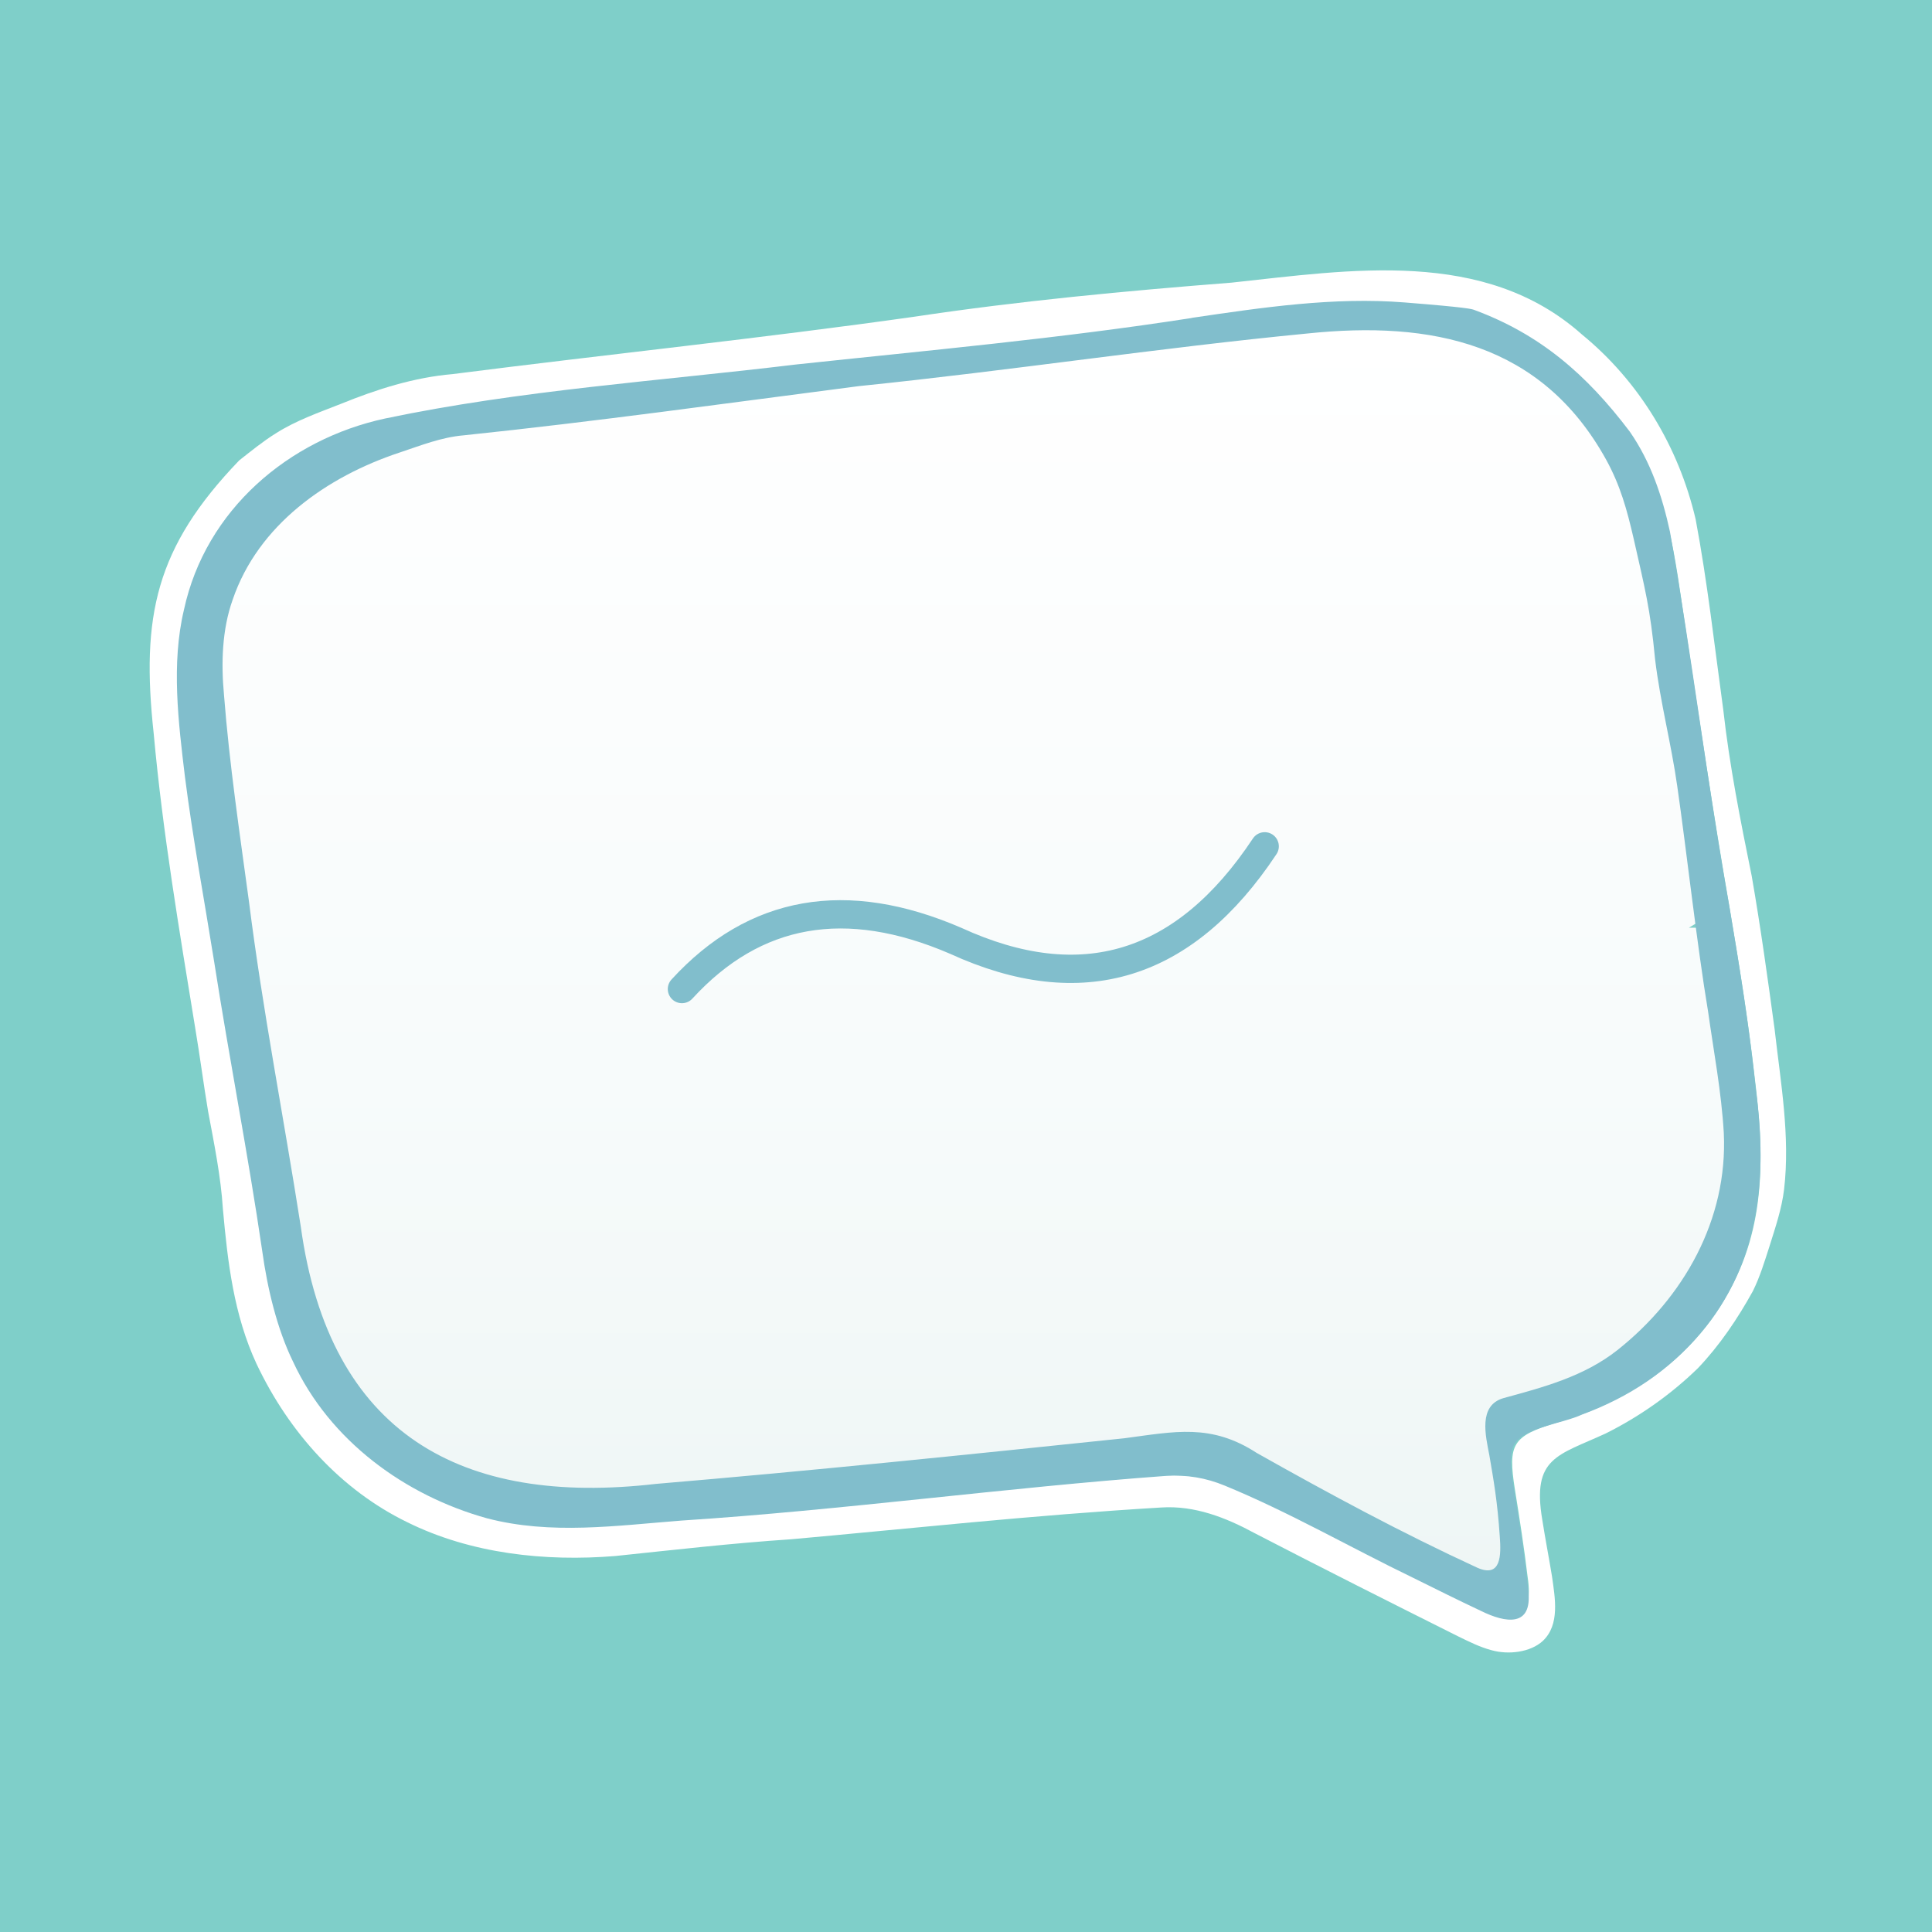
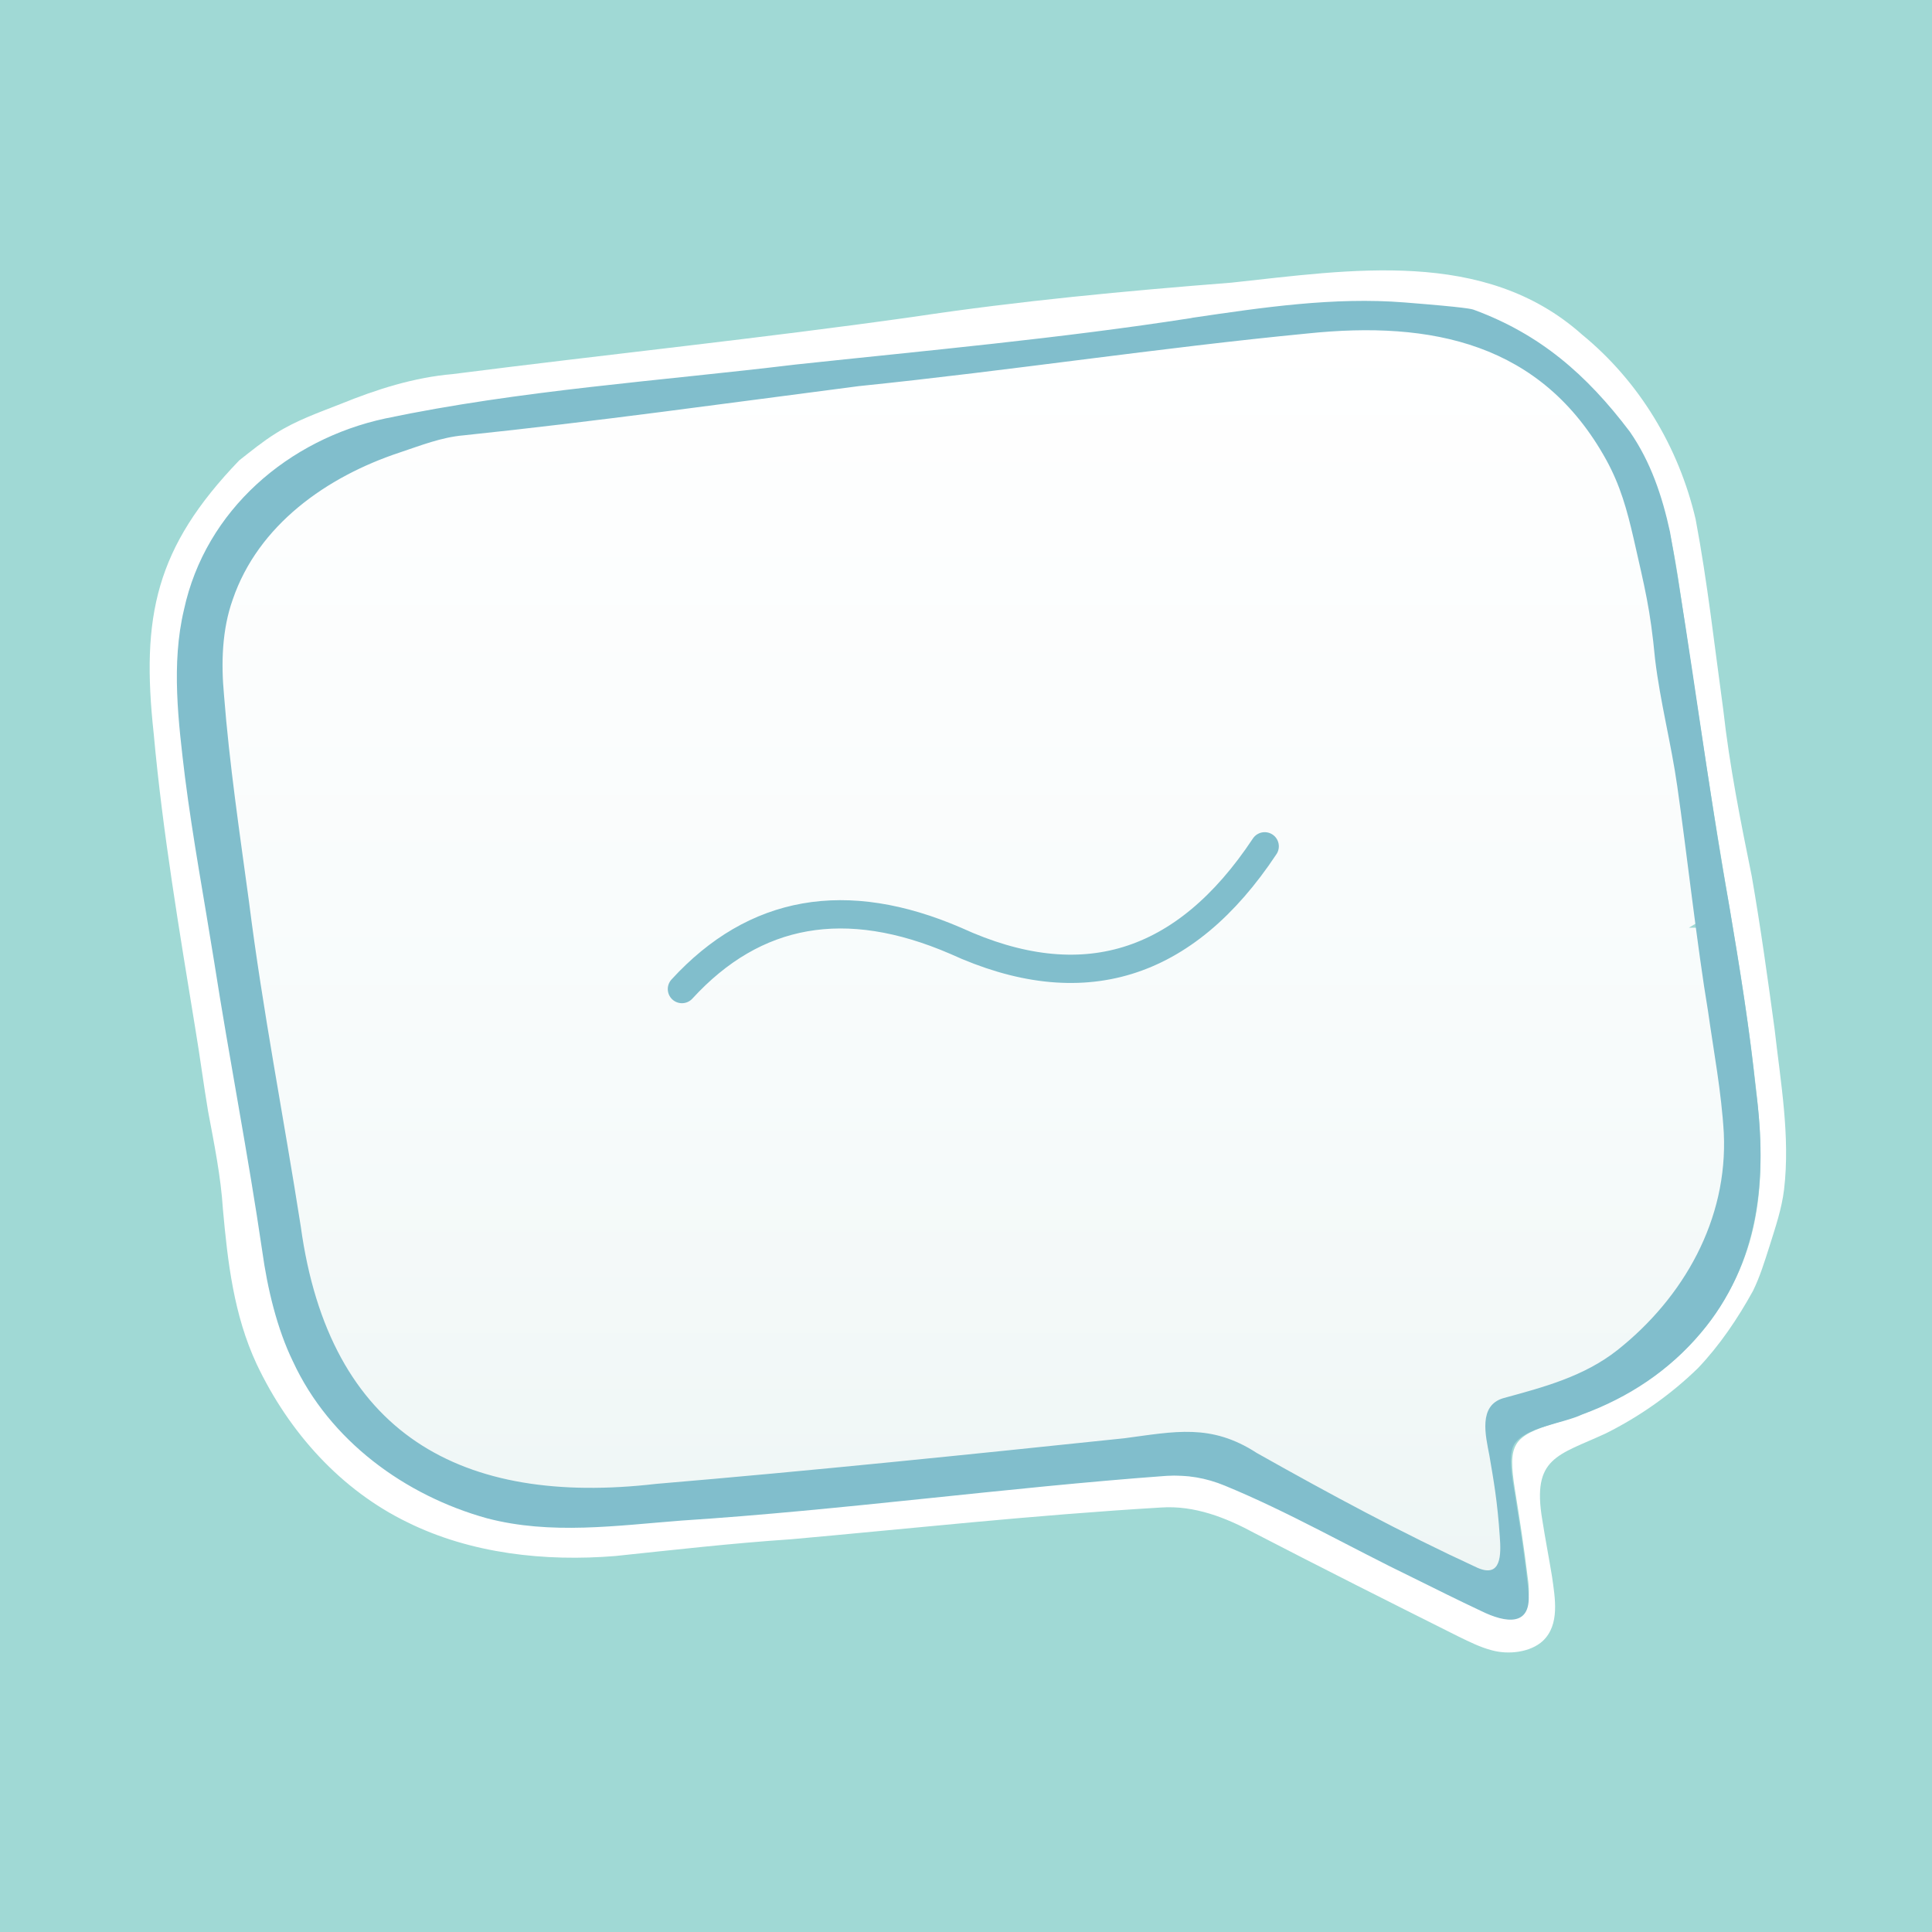
<svg xmlns="http://www.w3.org/2000/svg" id="Laag_1" version="1.1" viewBox="0 0 1024 1024">
  <defs>
    <style>
      .st0 {
        fill: #fff;
      }

      .st1 {
        fill: #7fcfc9;
        isolation: isolate;
-         opacity: 1;
+         opacity: .71;
      }

      .st2 {
        fill: none;
        stroke: #81becc;
        stroke-linecap: round;
        stroke-linejoin: round;
        stroke-width: 15px;
      }

      .st3 {
        fill: url(#Naamloos_verloop_2);
      }

      .st4 {
        fill: #81becc;
      }
    </style>
    <linearGradient id="Naamloos_verloop_2" data-name="Naamloos verloop 2" x1="-169.29" y1="896.19" x2="-169.29" y2="895.19" gradientTransform="translate(140056.25 604135.97) scale(824.25 -673.93)" gradientUnits="userSpaceOnUse">
      <stop offset="0" stop-color="#fff" />
      <stop offset=".6" stop-color="#f7fbfb" />
      <stop offset="1" stop-color="#eef6f5" />
    </linearGradient>
  </defs>
  <rect class="st1" width="1024" height="1024" />
  <path class="st0" d="M126.83,243.99c6.33-4.98,12.61-10.12,19.45-14.36,10.71-6.8,22.69-10.96,34.44-15.59,18.99-7.72,38.73-14,59.09-15.75,81.66-10.44,163.41-18.91,244.86-30.43,55.72-8.38,111.92-13.65,168.06-18.05,62.73-6.72,134.11-18.55,185.77,27.51,30.28,24.79,51.21,59.43,60.22,97.88,6.32,33.63,10.02,67.33,14.66,101.09,3.32,29.71,9.09,58.64,15.07,88.04,4.71,27.08,8.5,54.38,12.14,81.24,3.17,28.09,8.32,56.61,5.01,84.83-1.22,10.25-4.62,20.18-7.73,30.13-2.59,8.05-5.04,16.14-8.78,23.73-8.04,14.59-17.68,28.86-29.11,40.86-14.58,14.19-31.15,25.77-48.9,34.63-25.42,11.74-39.21,12.63-33.65,45.72,1.57,10.05,3.49,19.85,5.17,30.1,1.59,11.35,4.29,25.51-4.88,34.16-6.52,6.02-18.24,7.49-27.3,4.88-6.16-1.64-11.85-4.53-17.58-7.31-36.03-18.03-72.05-36.15-107.86-54.7-15.3-8.28-31.81-14.74-49.45-13.6-68.98,4.11-134.34,11.32-196.2,16.84-31.17,2.08-62.14,5.63-93.21,8.88-37.2,3.04-76.52-1.2-110.27-17.92-35.04-17.06-62.63-47.42-79.91-83.98-12.04-25.99-15.25-53.79-17.79-81.91-1.11-17.48-4.67-34.82-7.86-51.91-2.41-14.36-4.28-28.97-6.74-43.6-8.46-51.91-17.31-104.09-22.09-156.64-6.74-62.11.92-98.54,45.3-144.71M756.33,162.32c-15.25-1.06-30.84-.97-46.2-.03-20.34,1.46-40.66,4.81-60.97,6.79-24.57,1.69-49.66,5.95-74.05,8.51-24.65,2.62-49.39,6.49-74.11,9.16-50.53,5.79-101.06,11.19-151.63,16.71-36.35,4.03-72.69,8.38-108.89,13.78-19.04,3.1-37.38,6.36-55.94,13.13-52.65,18.46-87.91,67.01-88.97,123.05-.23,56.77,13.07,112.04,21.3,167.92,9.62,55.12,18.21,110.24,28.09,165.33,3.1,13.38,7.45,25.73,13.04,36.99,24.75,50.53,80.28,83.48,135.69,85.32,23.02.96,45.99-1.84,68.92-3.56,76.38-5,152.42-14.9,228.71-21.34,17.51-1.32,35.9-4.62,52.92,1.1,23.87,8.34,46.1,20.75,68.79,32.11,23.42,11.97,46.79,23.66,70.55,34.91,17.46,8.08,29.69,7.63,26.12-16.22-1.88-15.69-4.28-31.07-6.78-46.61-3.78-23.88-1.34-28.19,21.84-35.26,37.73-10.89,71.35-33.23,90.47-67.51,21.18-36.65,19.79-75.42,14.72-116.1-3.39-30.14-8.29-60.09-13.34-89.98-8.65-49.88-16.07-99.95-23.61-150-5.08-34.02-8.72-69.45-28.36-98.73-25.35-37.82-62.43-63.63-107.56-69.4l-.79-.09h.03v.02Z" />
  <path class="st3" d="M798.13,840.59l-161.26-77.89-322.54,32.95-47.78-3.01-44.82-14.99-10.44-7.47,4.48-4.49-8.97,3.01-31.37-31.46-26.88-65.88,2.98-26.95-20.9-77.89-26.88-197.65,2.98-53.92,14.91-29.96,37.35-34.42,86.58-29.96,450.99-53.91,80.65,3.01,50.76,23.96,34.32,40.43,17.94,50.92,8.94,47.93-5.96,14.99,11.93,23.96,14.94,98.85v11.96l-14.94,9h17.92l14.94,125.8-11.96,44.92-20.9,32.95-40.3,34.42-58.25,22.49,1.5,88.34h.03v-.04h.01Z" />
  <path class="st4" d="M631.84,168.45c37.27-5.49,75.09-11.14,112.61-8.15,33.4,2.65,35.6,3.48,36.88,3.95,34.88,12.89,59.49,34.11,82.5,64.54,11.14,16.06,17.21,34.29,21.3,53.12,11.67,66.32,19.69,133.23,31.63,199.55,5.4,32.1,10.61,64.25,13.93,96.64,6.33,46.21,1.61,92.22-29.31,128.45-16.68,19.83-37.86,33.99-62.8,43.16-10.42,4.89-30.39,6.71-36.11,15.95-3.8,6.98-.14,21.51,1.09,30.6,2.46,15.35,4.86,31.19,6.48,46.85,2.24,19.5-12.06,17.13-25.01,10.75-12.29-5.78-24.06-11.66-36.09-17.61-33.17-16.02-65.79-34.86-99.77-48.83-9.87-4.08-19.97-5.82-30.72-5.2-85.9,6.29-171.39,18.13-257.28,23.72-34.34,2.64-69.16,7.69-103.08-1.22-43.32-12.03-83.37-41.05-102.82-83.12-8.46-17.33-13.54-38.75-16.26-58.38-7.51-51.36-17.51-102.24-25.51-153.53-5.2-32.62-11.3-65.22-15.47-97.93-3.5-28.98-7.34-59.95-.53-88.57,11.46-53.07,55.65-90.4,106.61-101.37,71.58-15.04,145.36-19.86,217.6-28.61,69.82-7.46,140.15-13.82,209.6-24.62M455.84,204.57c-70.47,9.12-140.17,18.87-210.13,26.17-11.8,1.02-22.67,5.36-34.01,9.15-38.45,12.76-74.86,38.27-88.37,77.94-5.67,15.89-6.17,33.67-4.61,50.47,2.86,36.71,8.32,73.26,13.27,109.77,7.21,57.3,18.42,114.31,27.43,172.01,15.15,110.41,85.44,148.32,188.3,136.41,82.88-7,165.58-15.54,248.27-24.19,26.65-3.51,45.83-7.99,70.14,7.81,38.6,21.74,76.67,42.29,116.85,60.8,12.78,5.66,12.66-6.84,11.94-16.44-1.24-18.64-3.27-29.9-5.53-43.13-2.01-10.47-5.94-26.33,7.38-30.28,21.36-5.82,42.7-11.46,60.48-25.47,35.08-27.8,58.58-69.14,56.4-115.06-1.25-21.73-5.35-43.15-8.36-64.58-5.71-33.96-11.41-85.23-16.32-119.31-3.21-22.63-8.99-44.39-11.73-67.12-2.6-27.28-5.38-37.44-11.41-64.19-3.51-15.2-6.99-27.9-14.46-41.55-34.26-62.09-92.73-73.86-158.34-67.03-79.13,7.66-157.59,19.67-236.64,27.78l-.55.06h-.01v-.02Z" />
  <path class="st2" d="M361.44,524.22c38.6-42.13,86.96-50.65,145.09-25.58,66.77,30.61,121.36,13.92,163.78-50.07" />
</svg>
